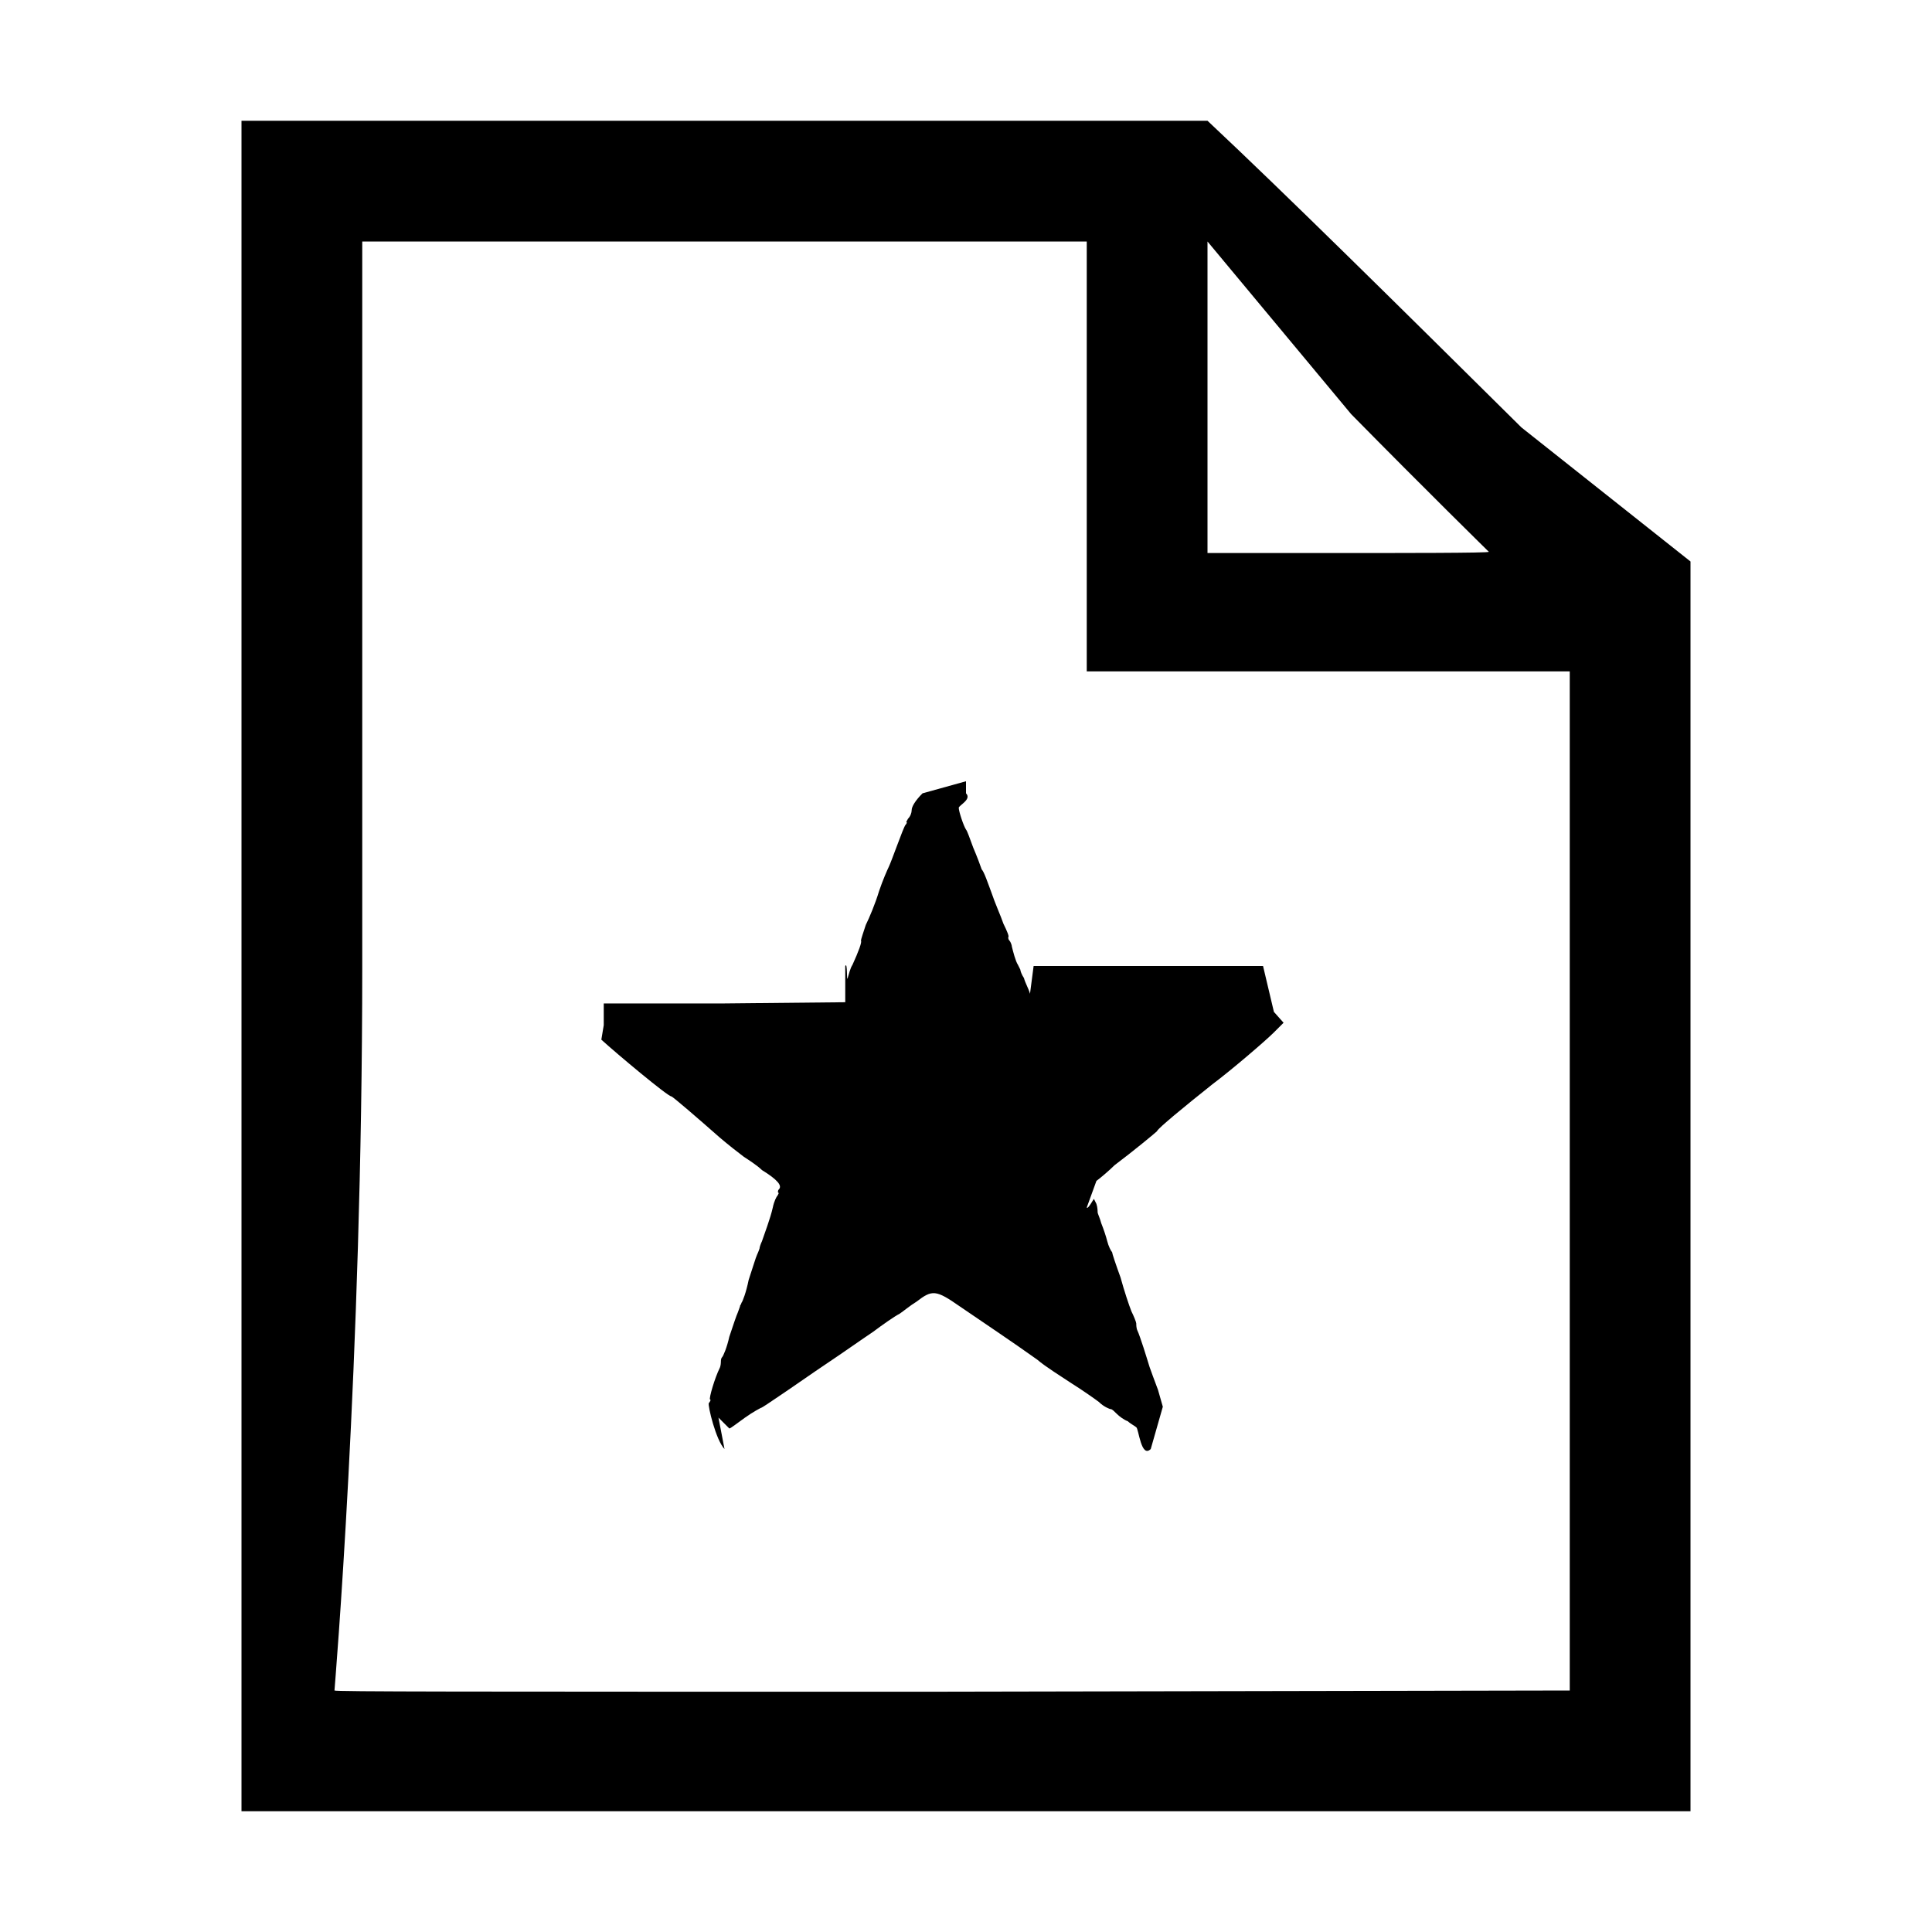
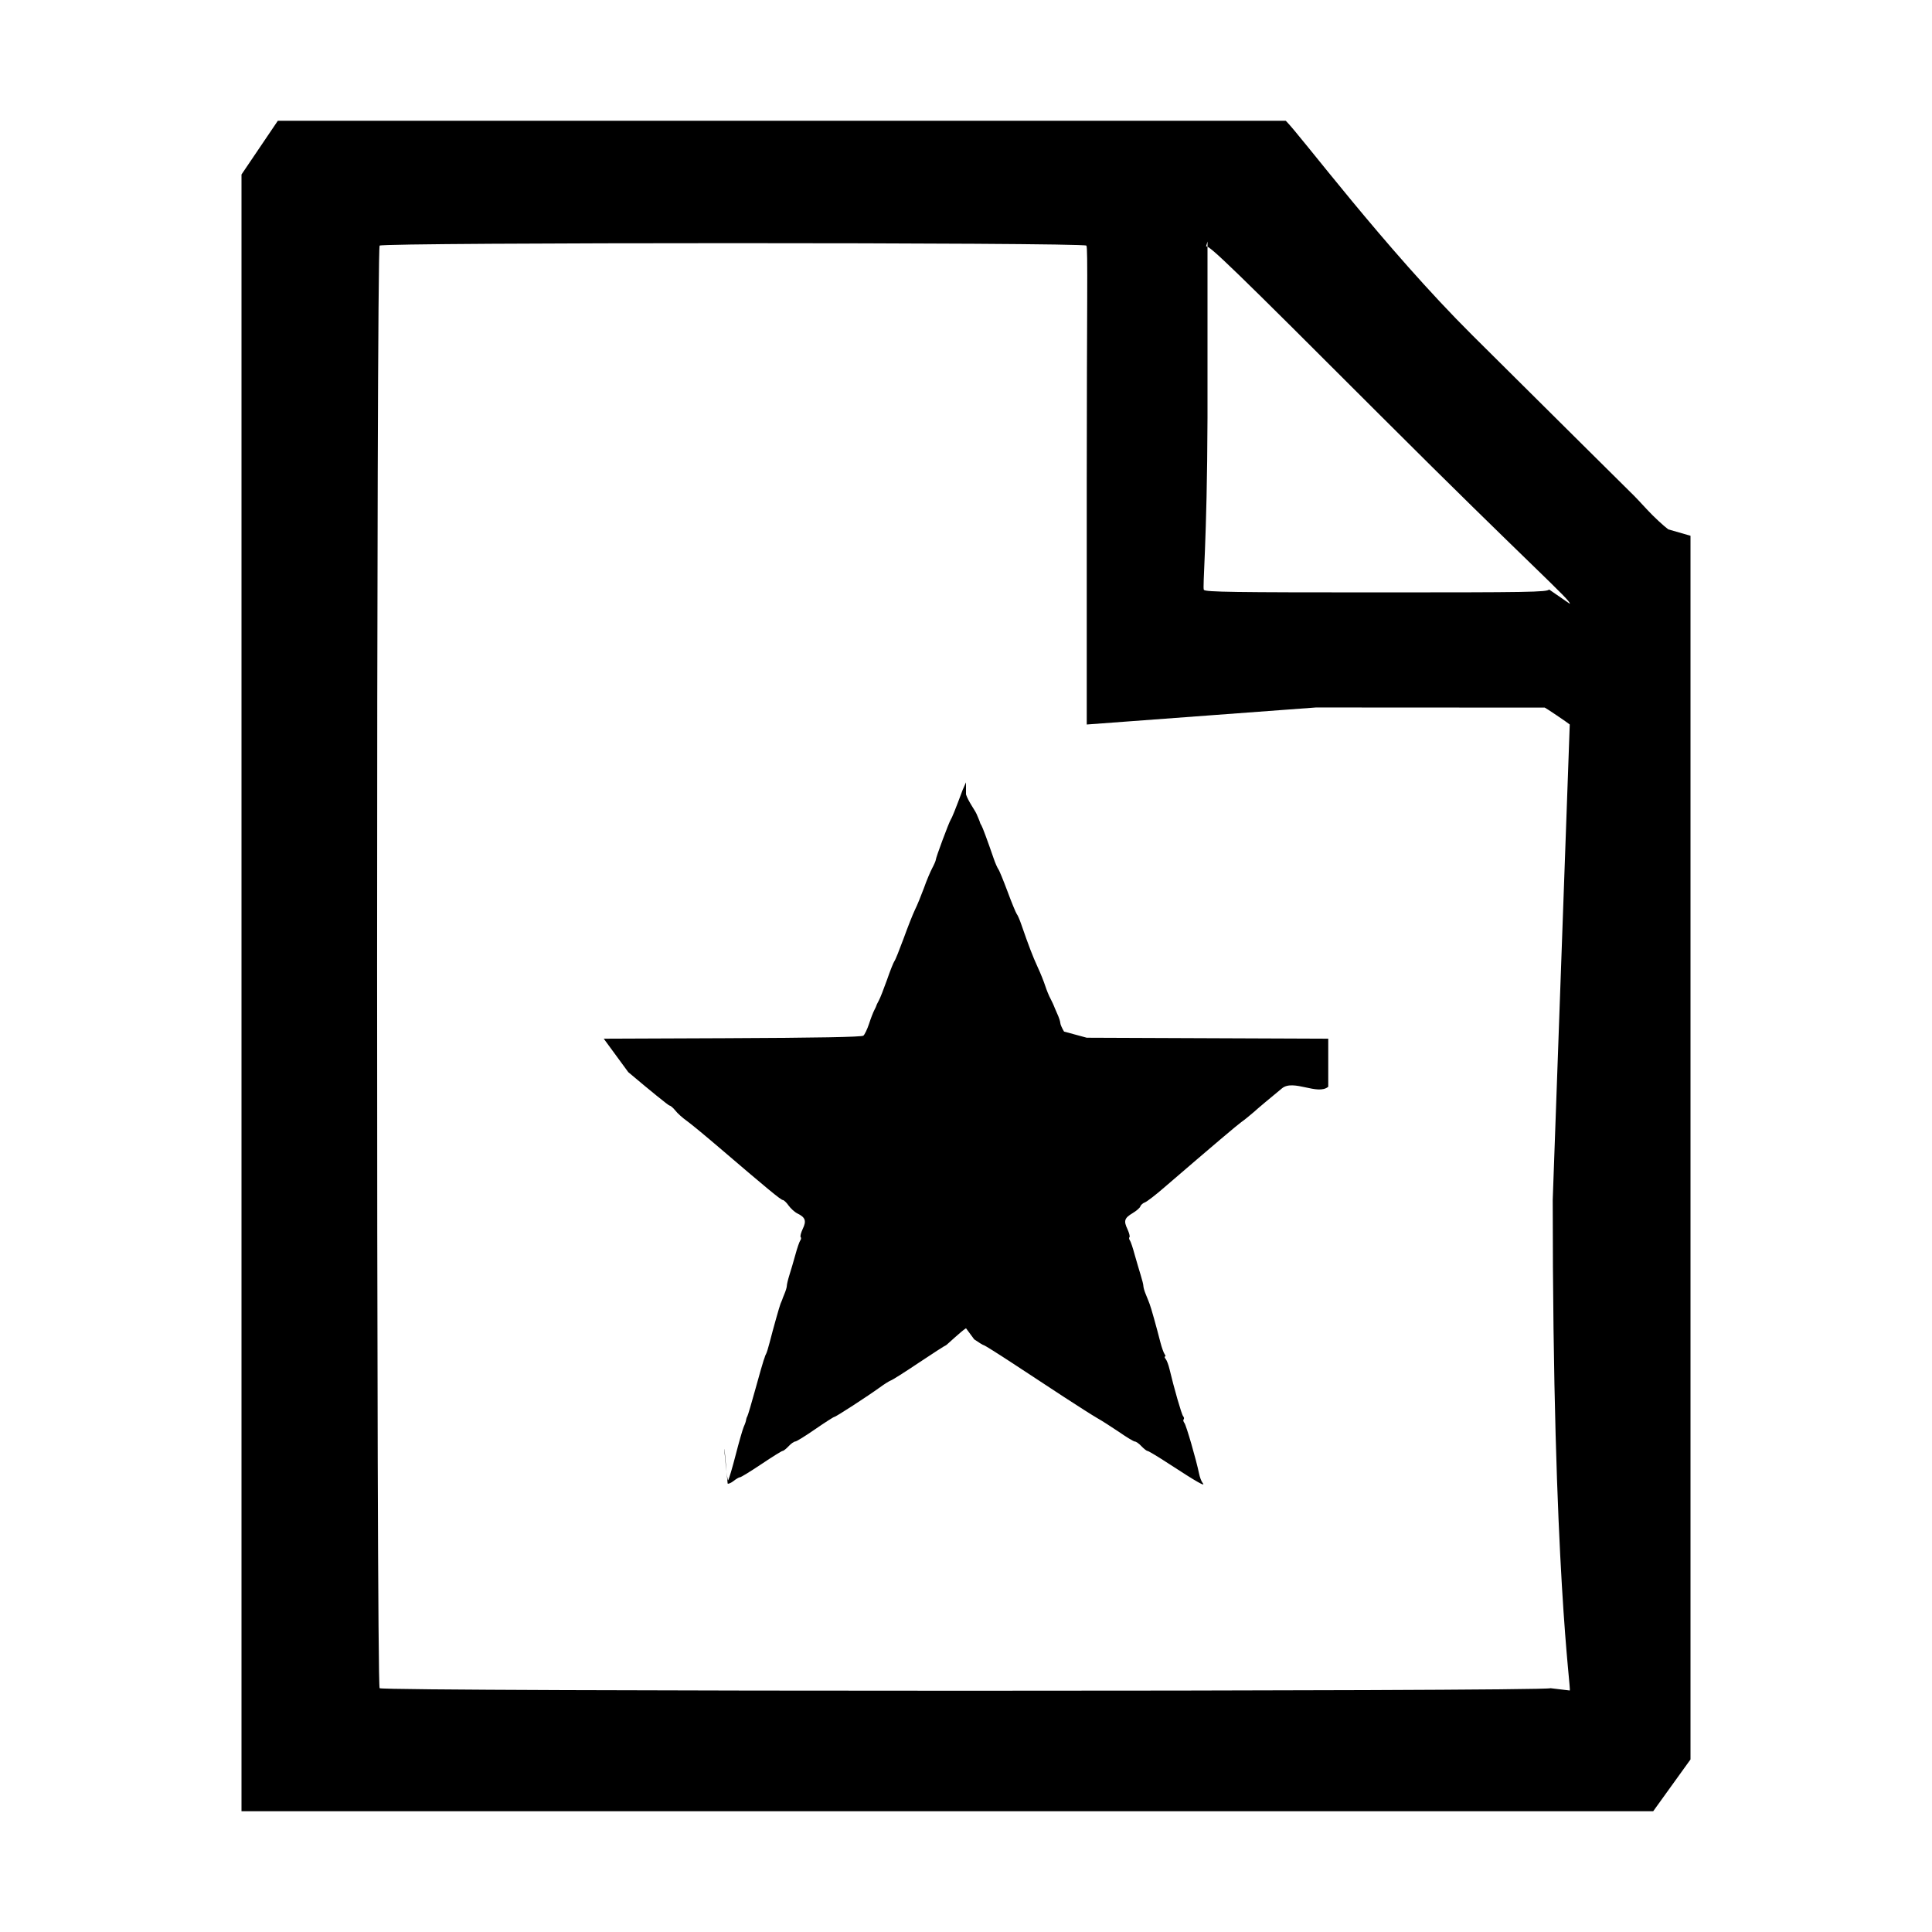
<svg xmlns="http://www.w3.org/2000/svg" viewBox="0 0 16 16" fill="currentColor">
-   <path fill-rule="evenodd" d="M2 15L2 15L2 8L2 1L2 1L2 1L6 1L10 1L10 1C10.65 1.61 11.56 2.51 12.6 3.54L14 4.65L14 10L14 15L13.6 15L13.49 15L8 15L2 15L2 15ZM13 10L13 5.56L11 5.56L9 5.56L9 5.47L9 5.37L9 3.67L9 2L6 2L3 2L3 8C3 11.3 2.77 13.99 2.77 14C2.78 14.01 3.78 14.01 7.75 14.01L13 14L13 10ZM6 12C5.93 11.93 5.86 11.64 5.87 11.62C5.88 11.61 5.89 11.59 5.88 11.59C5.87 11.58 5.92 11.41 5.96 11.33C5.97 11.31 5.97 11.28 5.97 11.28C5.97 11.27 5.97 11.25 5.98 11.24C5.99 11.23 6.02 11.16 6.04 11.07C6.07 10.98 6.1 10.89 6.11 10.87C6.12 10.84 6.13 10.82 6.13 10.81C6.13 10.81 6.14 10.8 6.14 10.79C6.15 10.78 6.18 10.7 6.2 10.6C6.23 10.51 6.26 10.41 6.27 10.39C6.28 10.37 6.29 10.34 6.29 10.34C6.29 10.33 6.3 10.3 6.31 10.28C6.33 10.22 6.38 10.09 6.4 10C6.41 9.95 6.43 9.91 6.44 9.9C6.45 9.88 6.45 9.88 6.45 9.88C6.44 9.88 6.44 9.86 6.45 9.85C6.48 9.82 6.44 9.77 6.31 9.69C6.27 9.65 6.19 9.6 6.16 9.58C6.12 9.55 6.03 9.48 5.96 9.42C5.79 9.27 5.57 9.08 5.56 9.08C5.53 9.08 5.1 8.72 4.98 8.61L5 8.49L5 8.4L5 8.31L6 8.31L7 8.3L7 8C7.02 7.96 7.01 8.14 7.02 8.1C7.03 8.07 7.04 8.02 7.06 7.99C7.11 7.88 7.14 7.8 7.13 7.79C7.13 7.78 7.15 7.72 7.17 7.66C7.2 7.6 7.25 7.48 7.28 7.38C7.31 7.29 7.35 7.2 7.36 7.18C7.37 7.16 7.4 7.08 7.43 7C7.46 6.92 7.49 6.84 7.5 6.83C7.51 6.82 7.51 6.81 7.51 6.81C7.5 6.81 7.51 6.8 7.52 6.78C7.54 6.76 7.55 6.73 7.55 6.71C7.55 6.68 7.58 6.63 7.64 6.57L8 6.47L8 6.57C8.05 6.62 7.94 6.67 7.94 6.69C7.94 6.72 7.98 6.84 8 6.87C8.01 6.88 8.03 6.94 8.06 7.02C8.09 7.09 8.12 7.17 8.13 7.2C8.15 7.22 8.18 7.31 8.21 7.39C8.24 7.48 8.29 7.59 8.31 7.65C8.34 7.71 8.36 7.76 8.35 7.76C8.35 7.77 8.35 7.78 8.36 7.79C8.37 7.8 8.38 7.83 8.38 7.84C8.39 7.88 8.41 7.96 8.43 7.99C8.44 8.01 8.45 8.03 8.45 8.03C8.45 8.04 8.46 8.07 8.48 8.1C8.49 8.14 8.52 8.19 8.53 8.23L8.56 8L9.51 8L10.46 8L10.55 8.38L10.63 8.47L10.55 8.55C10.48 8.62 10.2 8.86 10.04 8.98C9.89 9.1 9.84 9.14 9.72 9.24C9.65 9.3 9.59 9.35 9.58 9.37C9.57 9.38 9.39 9.53 9.23 9.65C9.19 9.69 9.12 9.75 9.08 9.78L9 10L9 10C9.01 10.02 9.06 9.92 9.06 9.93C9.06 9.93 9.07 9.95 9.08 9.97C9.09 10 9.09 10.03 9.09 10.04C9.09 10.05 9.11 10.09 9.12 10.13C9.14 10.18 9.16 10.24 9.17 10.28C9.18 10.32 9.2 10.36 9.21 10.37C9.21 10.38 9.24 10.47 9.28 10.58C9.31 10.69 9.35 10.81 9.37 10.86C9.39 10.9 9.41 10.95 9.41 10.96C9.41 10.97 9.41 11 9.42 11.02C9.43 11.04 9.45 11.1 9.47 11.16C9.49 11.22 9.51 11.29 9.52 11.32C9.53 11.35 9.56 11.43 9.59 11.51L9.63 11.65L9.53 12C9.45 12.08 9.43 11.83 9.41 11.82C9.4 11.81 9.36 11.79 9.34 11.77C9.31 11.76 9.27 11.73 9.25 11.71C9.23 11.69 9.21 11.67 9.2 11.67C9.19 11.67 9.14 11.65 9.1 11.61C9.06 11.58 8.96 11.51 8.88 11.46C8.79 11.4 8.66 11.32 8.59 11.26C8.38 11.11 8.14 10.95 7.95 10.82C7.75 10.68 7.72 10.68 7.59 10.78C7.54 10.81 7.48 10.86 7.45 10.88C7.41 10.9 7.31 10.97 7.23 11.03C7.14 11.09 6.97 11.21 6.85 11.29C6.73 11.37 6.56 11.49 6.47 11.55C6.38 11.61 6.31 11.66 6.3 11.66C6.3 11.66 6.24 11.69 6.17 11.74C6.1 11.79 6.05 11.83 6.04 11.83C6.04 11.83 6 11.79 5.95 11.74ZM12.33 4.57C12.33 4.57 11.81 4.06 11.19 3.43L10 2L10 3.43L10 4.58L11 4.58C11.63 4.58 12.33 4.58 12.33 4.57Z" />
+   <path fill-rule="evenodd" d="M2 15L2 14.57L2 8L2 1.445L2.301 1L2.508 1L6.468 1L10.428 1L10.648 1C10.768 1.117 11.465 2.052 12.195 2.778C12.926 3.504 13.528 4.102 13.534 4.107C13.54 4.113 13.59 4.165 13.644 4.224C13.698 4.282 13.776 4.354 13.816 4.384L14 4.437L14 9.504L14 14.571L13.691 15L13.492 15L8 15L2.492 15L2 15ZM13 14C13.014 13.986 12.859 13.047 12.859 9.937L13 6L13 6C12.985 5.986 12.799 5.861 12.793 5.86C12.787 5.86 11.934 5.859 10.898 5.859L9 6L9 4C9 2.541 9.011 2.049 8.997 2.034C8.97 2.007 3.171 2.007 3.144 2.034C3.116 2.062 3.116 13.954 3.144 13.981C3.171 14.009 12.813 14.009 12.841 13.981ZM6 12C5.995 11.995 6.022 12.269 6.03 12.259C6.037 12.25 6.065 12.156 6.092 12.051C6.119 11.946 6.149 11.841 6.159 11.817C6.17 11.793 6.179 11.766 6.179 11.758C6.18 11.749 6.185 11.735 6.19 11.727C6.195 11.718 6.225 11.616 6.257 11.5C6.289 11.384 6.319 11.279 6.324 11.266C6.329 11.253 6.334 11.239 6.335 11.234C6.336 11.23 6.34 11.22 6.345 11.211C6.35 11.202 6.363 11.16 6.374 11.117C6.405 10.996 6.454 10.823 6.464 10.797C6.47 10.784 6.475 10.77 6.477 10.766C6.478 10.761 6.487 10.738 6.497 10.714C6.507 10.69 6.516 10.661 6.516 10.65C6.516 10.639 6.525 10.599 6.537 10.561C6.549 10.523 6.572 10.446 6.587 10.391C6.602 10.335 6.621 10.281 6.628 10.272C6.635 10.263 6.636 10.251 6.631 10.245C6.625 10.24 6.633 10.209 6.648 10.177C6.68 10.111 6.67 10.082 6.605 10.05C6.582 10.039 6.549 10.009 6.531 9.984C6.513 9.958 6.491 9.938 6.483 9.938C6.467 9.938 6.348 9.839 5.961 9.508C5.849 9.412 5.728 9.312 5.691 9.285C5.654 9.259 5.609 9.219 5.592 9.196C5.574 9.174 5.553 9.156 5.545 9.156C5.537 9.156 5.383 9.031 5.203 8.879L5 8.602L6 8.598C6.772 8.595 7.136 8.588 7.15 8.577C7.161 8.568 7.182 8.524 7.197 8.479C7.211 8.435 7.231 8.384 7.24 8.367C7.249 8.35 7.257 8.332 7.258 8.328C7.258 8.324 7.268 8.305 7.278 8.286C7.289 8.267 7.319 8.189 7.346 8.114C7.372 8.038 7.4 7.969 7.407 7.96C7.415 7.951 7.448 7.867 7.483 7.773C7.517 7.679 7.559 7.572 7.577 7.535C7.595 7.499 7.628 7.418 7.651 7.356C7.673 7.293 7.705 7.218 7.721 7.188C7.737 7.158 7.75 7.127 7.75 7.12C7.75 7.102 7.859 6.81 7.873 6.789C7.883 6.775 7.911 6.706 7.973 6.54L8 6.479L8 6.579C8.018 6.635 8.073 6.708 8.088 6.742C8.103 6.777 8.116 6.808 8.116 6.812C8.117 6.817 8.122 6.827 8.128 6.836C8.137 6.851 8.176 6.955 8.229 7.109C8.242 7.148 8.26 7.187 8.267 7.197C8.275 7.206 8.309 7.29 8.344 7.383C8.378 7.476 8.413 7.559 8.42 7.569C8.428 7.578 8.445 7.618 8.458 7.656C8.52 7.835 8.553 7.921 8.593 8.008C8.617 8.059 8.645 8.13 8.656 8.164C8.667 8.198 8.687 8.248 8.701 8.273C8.714 8.299 8.726 8.324 8.727 8.328C8.728 8.332 8.741 8.362 8.755 8.394C8.77 8.426 8.781 8.461 8.781 8.472C8.781 8.483 8.795 8.515 8.812 8.543L9 8.594L10 8.598L11 8.602L11 9C10.912 9.074 10.712 8.935 10.617 9.013C10.523 9.09 10.417 9.179 10.383 9.21C10.348 9.24 10.303 9.277 10.281 9.292C10.247 9.316 10.059 9.475 9.643 9.833C9.572 9.895 9.5 9.95 9.483 9.957C9.466 9.963 9.448 9.978 9.444 9.991C9.439 10.004 9.411 10.028 9.381 10.046C9.312 10.087 9.304 10.11 9.337 10.179C9.351 10.21 9.359 10.24 9.354 10.245C9.348 10.251 9.35 10.263 9.357 10.272C9.364 10.281 9.382 10.335 9.397 10.391C9.413 10.446 9.435 10.523 9.447 10.561C9.459 10.599 9.469 10.639 9.469 10.65C9.469 10.661 9.477 10.69 9.487 10.714C9.497 10.738 9.506 10.761 9.508 10.766C9.509 10.77 9.515 10.784 9.52 10.797C9.531 10.823 9.579 10.995 9.61 11.117C9.621 11.16 9.637 11.204 9.645 11.215C9.653 11.226 9.655 11.234 9.648 11.234C9.642 11.234 9.644 11.243 9.654 11.255C9.663 11.266 9.677 11.303 9.685 11.337C9.722 11.493 9.785 11.713 9.798 11.728C9.806 11.737 9.808 11.75 9.802 11.755C9.797 11.76 9.8 11.774 9.809 11.785C9.824 11.804 9.906 12.087 9.93 12.203C9.936 12.233 9.949 12.268 9.959 12.28C9.99 12.318 9.917 12.277 9.678 12.121C9.589 12.063 9.511 12.016 9.503 12.016C9.496 12.016 9.473 11.998 9.453 11.977C9.433 11.955 9.408 11.938 9.398 11.938C9.389 11.938 9.329 11.902 9.266 11.858C9.202 11.815 9.121 11.763 9.085 11.743C9.05 11.723 8.926 11.644 8.811 11.569C8.696 11.493 8.502 11.366 8.38 11.286C8.258 11.206 8.154 11.141 8.149 11.141C8.143 11.141 8.107 11.119 8.068 11.092L8 11L8 11C7.957 11.027 7.838 11.141 7.834 11.141C7.829 11.141 7.73 11.205 7.613 11.283C7.497 11.361 7.39 11.429 7.376 11.433C7.363 11.438 7.323 11.463 7.289 11.488C7.184 11.564 6.922 11.734 6.91 11.734C6.904 11.734 6.832 11.78 6.751 11.836C6.67 11.892 6.596 11.938 6.586 11.938C6.576 11.938 6.551 11.955 6.531 11.977C6.511 11.998 6.489 12.016 6.481 12.016C6.474 12.016 6.395 12.065 6.306 12.125C6.216 12.185 6.137 12.234 6.128 12.234C6.12 12.234 6.096 12.248 6.075 12.265C6.053 12.282 6.031 12.291 6.026 12.286ZM13 5C13.018 4.979 12.665 4.673 11.432 3.441C10.216 2.225 10.011 2.026 9.988 2.041L10 2L10 3.461C9.997 4.491 9.957 4.869 9.97 4.885C9.985 4.903 10.223 4.906 11.398 4.906C12.663 4.906 12.811 4.904 12.829 4.882Z" />
</svg>
